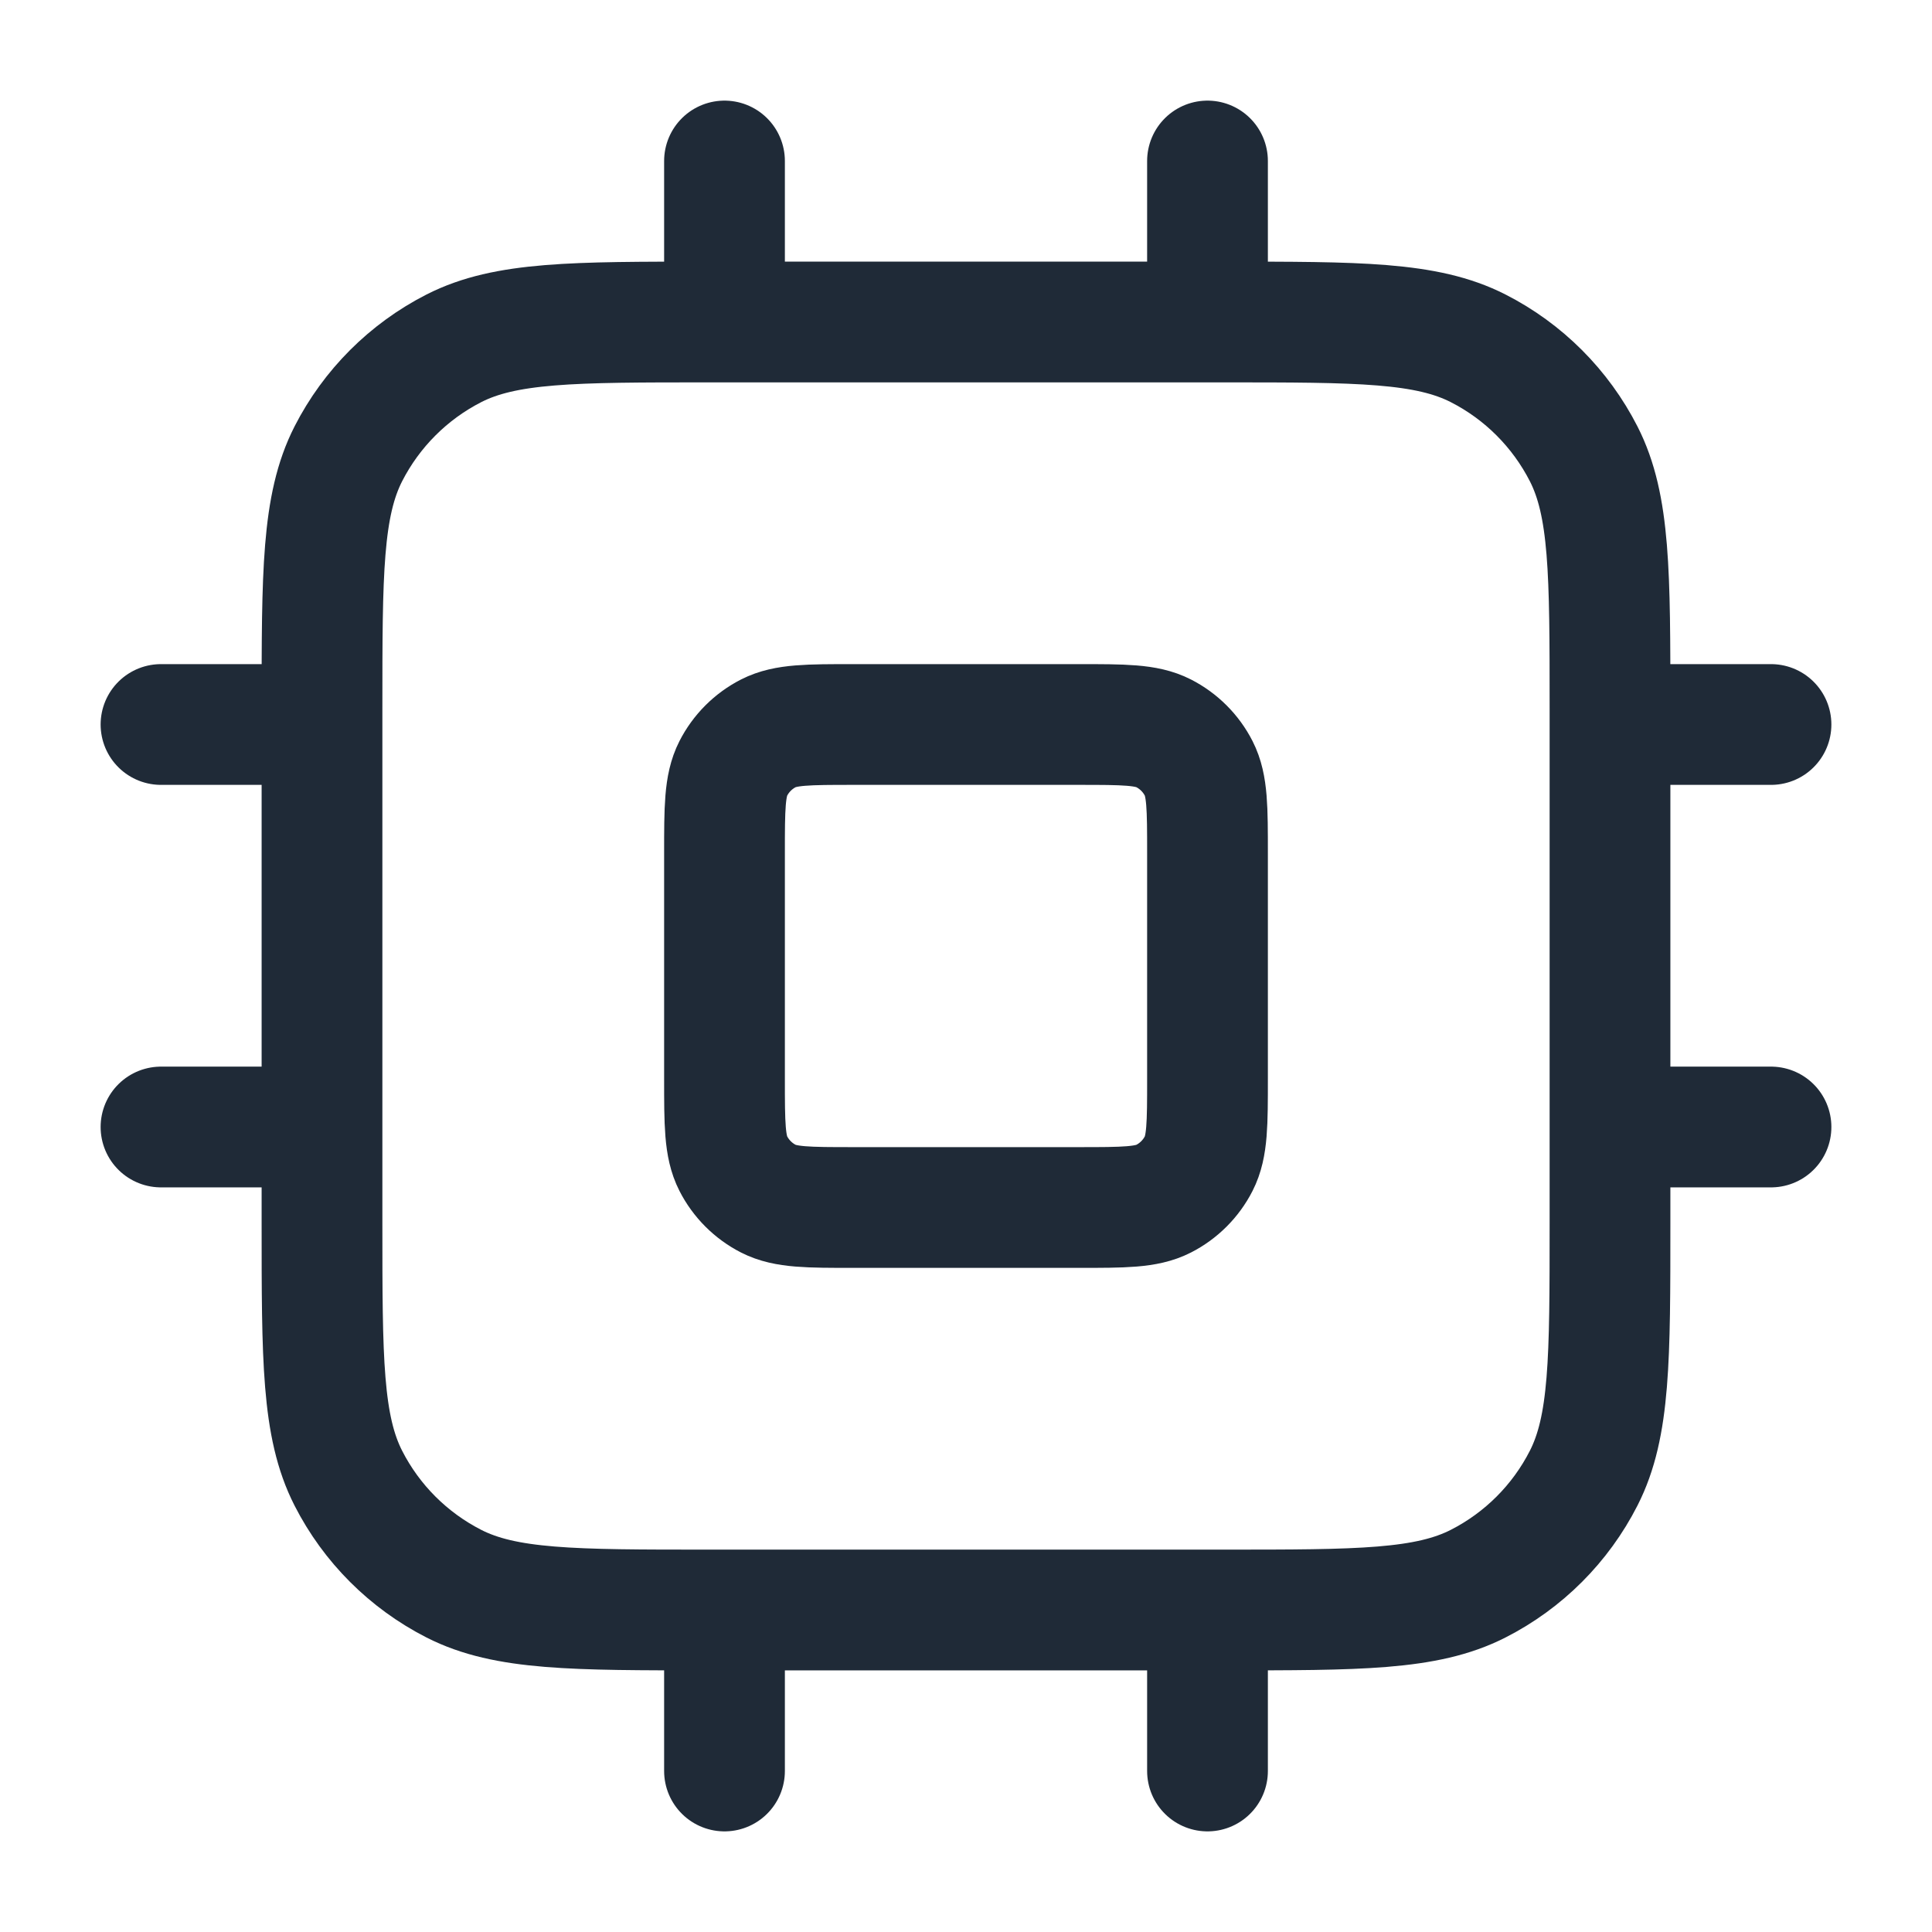
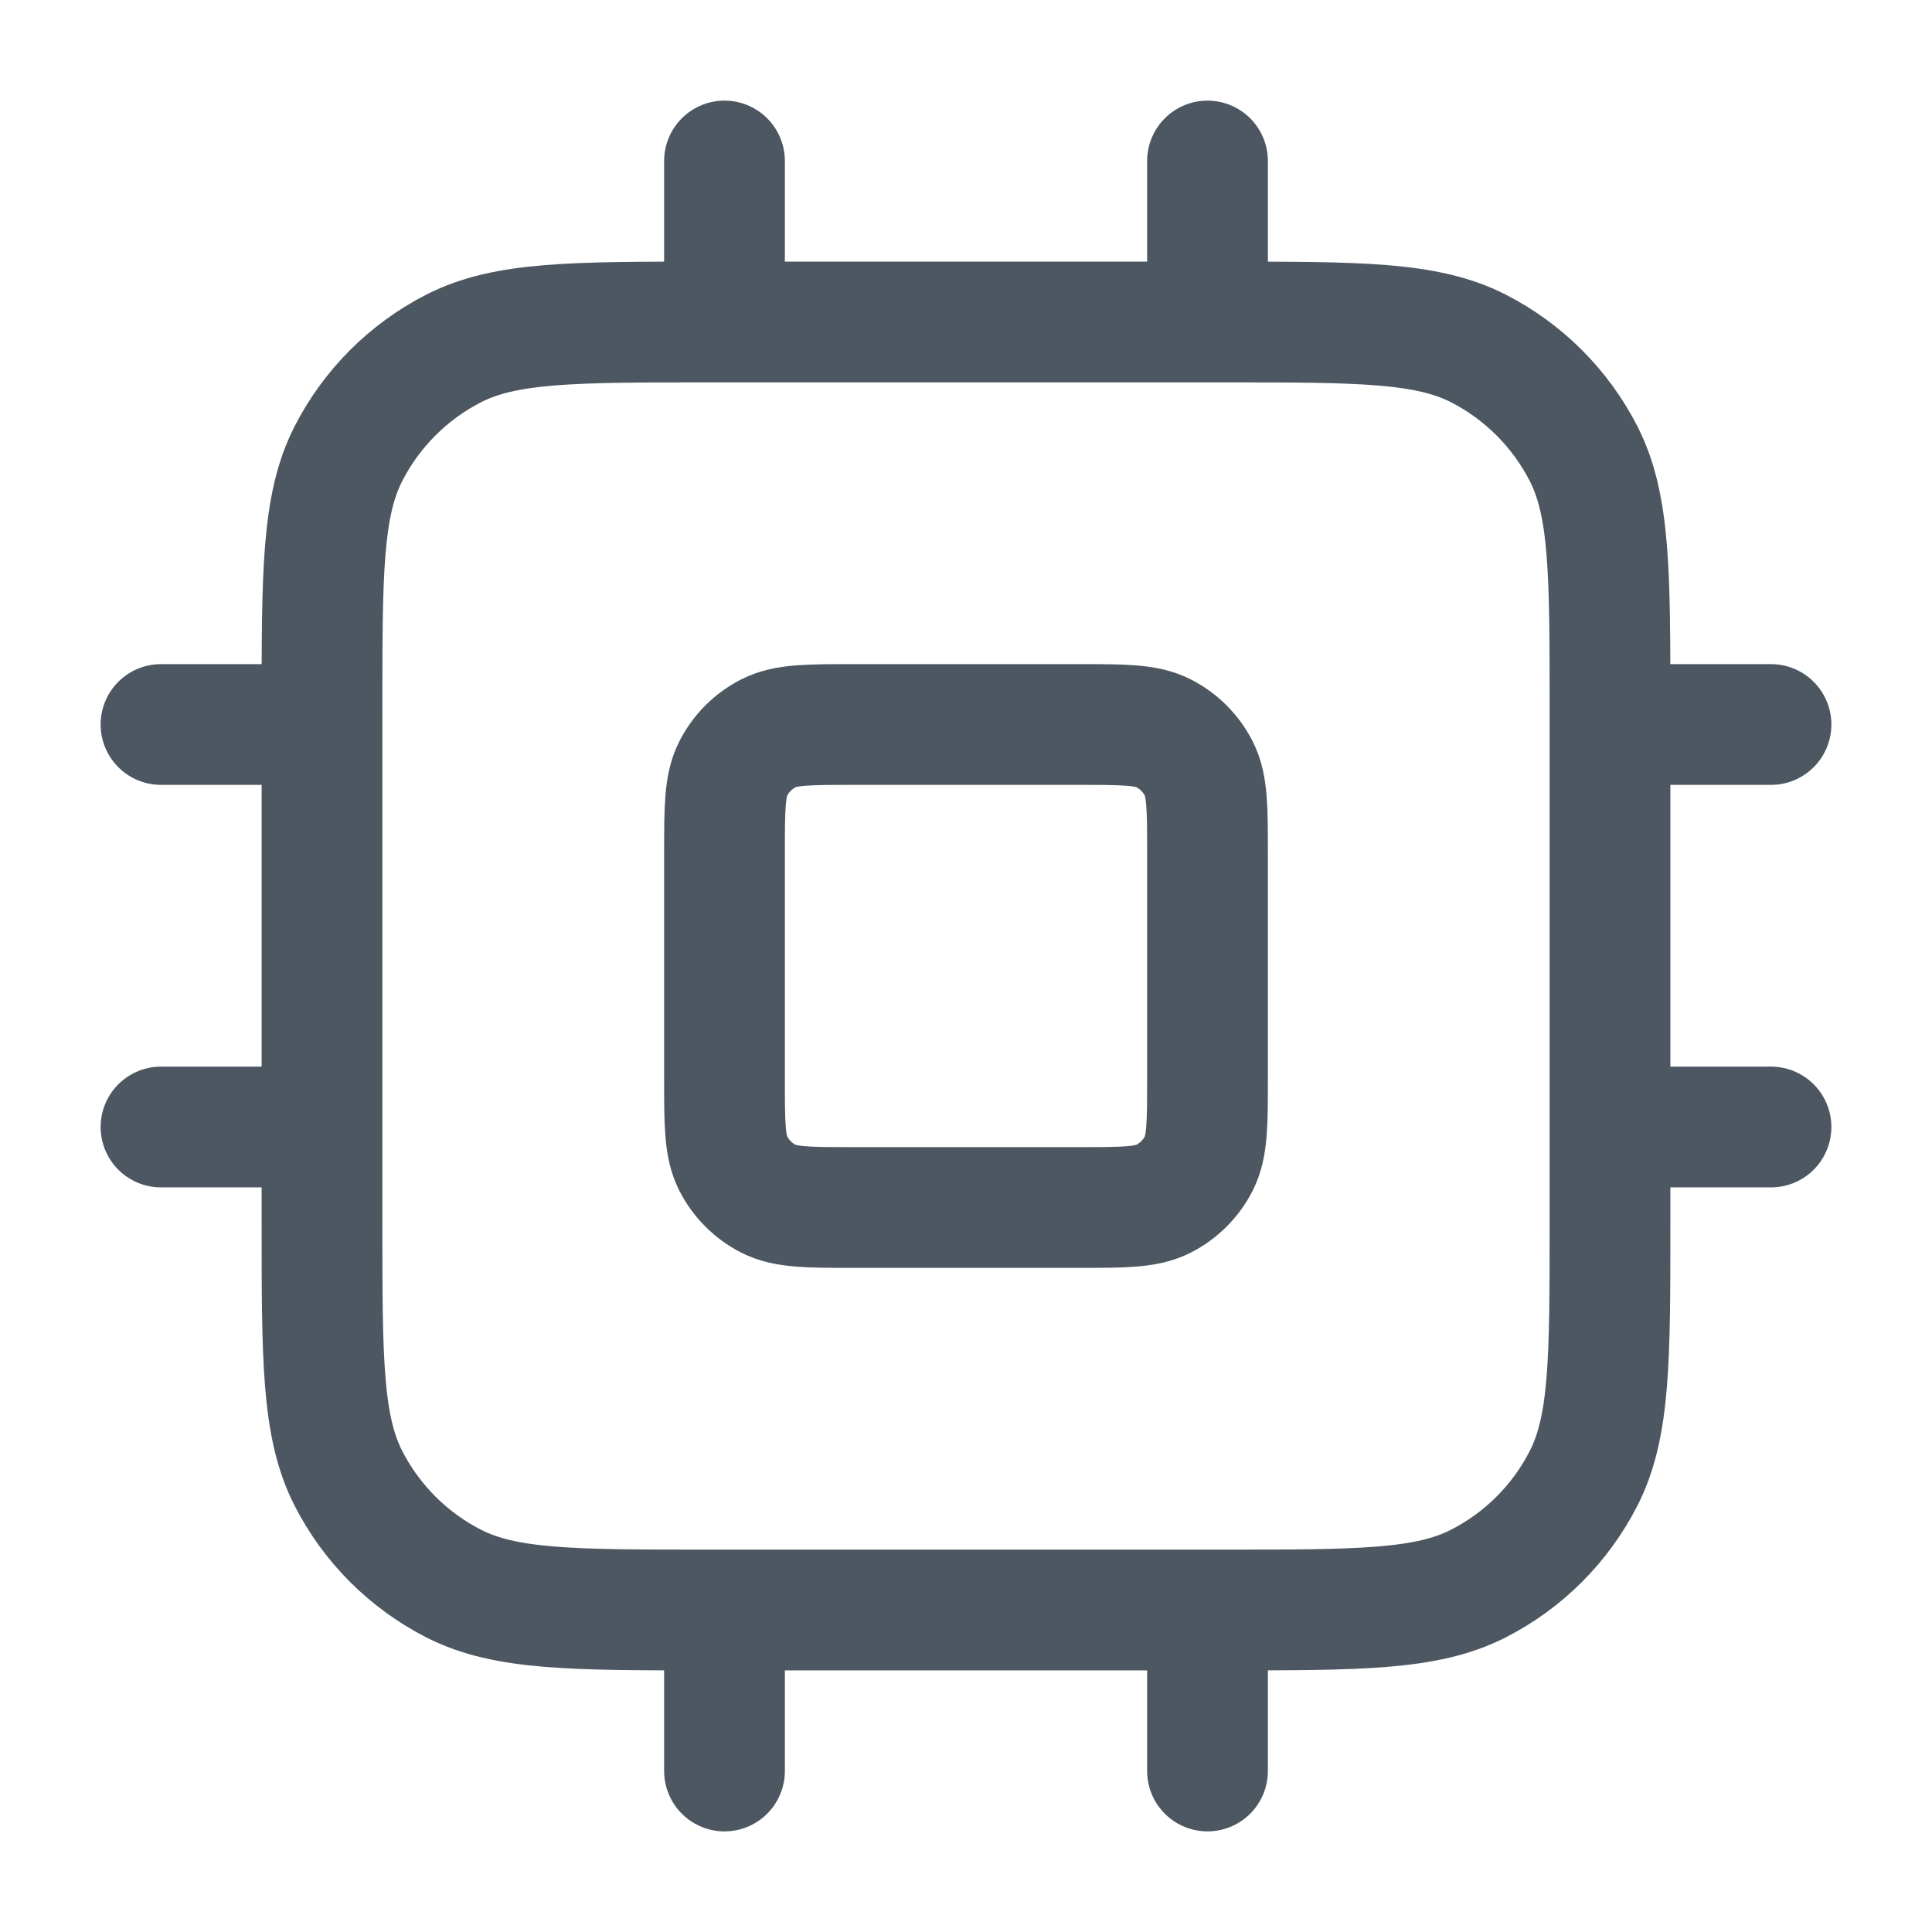
<svg xmlns="http://www.w3.org/2000/svg" width="24" height="24" viewBox="0 0 24 24" fill="none">
-   <path d="M9 2V4M15 2V4M9 20V22M15 20V22M20 9H22M20 14H22M2 9H4M2 14H4M8.8 20H15.2C16.88 20 17.72 20 18.362 19.673C18.927 19.385 19.385 18.927 19.673 18.362C20 17.72 20 16.88 20 15.2V8.8C20 7.12 20 6.28 19.673 5.638C19.385 5.074 18.927 4.615 18.362 4.327C17.72 4 16.88 4 15.2 4H8.8C7.12 4 6.28 4 5.638 4.327C5.074 4.615 4.615 5.074 4.327 5.638C4 6.28 4 7.12 4 8.8V15.2C4 16.88 4 17.72 4.327 18.362C4.615 18.927 5.074 19.385 5.638 19.673C6.28 20 7.12 20 8.8 20ZM10.6 15H13.4C13.96 15 14.24 15 14.454 14.891C14.642 14.795 14.795 14.642 14.891 14.454C15 14.24 15 13.96 15 13.4V10.6C15 10.04 15 9.76 14.891 9.546C14.795 9.358 14.642 9.205 14.454 9.109C14.24 9 13.96 9 13.4 9H10.6C10.04 9 9.76 9 9.546 9.109C9.358 9.205 9.205 9.358 9.109 9.546C9 9.76 9 10.04 9 10.6V13.4C9 13.96 9 14.24 9.109 14.454C9.205 14.642 9.358 14.795 9.546 14.891C9.76 15 10.04 15 10.6 15Z" stroke="#1F2A37" stroke-width="1.5" stroke-linecap="round" stroke-linejoin="round" />
+   <path d="M9 2V4M15 2V4M9 20V22M15 20V22M20 9H22M20 14H22M2 9H4M2 14H4M8.8 20H15.2C16.88 20 17.72 20 18.362 19.673C18.927 19.385 19.385 18.927 19.673 18.362C20 17.72 20 16.88 20 15.2V8.8C20 7.12 20 6.28 19.673 5.638C19.385 5.074 18.927 4.615 18.362 4.327C17.72 4 16.88 4 15.2 4H8.8C7.12 4 6.28 4 5.638 4.327C5.074 4.615 4.615 5.074 4.327 5.638C4 6.28 4 7.12 4 8.8V15.2C4 16.88 4 17.72 4.327 18.362C4.615 18.927 5.074 19.385 5.638 19.673C6.28 20 7.12 20 8.8 20ZM10.6 15H13.4C13.96 15 14.24 15 14.454 14.891C14.642 14.795 14.795 14.642 14.891 14.454C15 14.24 15 13.96 15 13.4V10.6C15 10.04 15 9.76 14.891 9.546C14.795 9.358 14.642 9.205 14.454 9.109C14.24 9 13.96 9 13.4 9H10.6C10.04 9 9.76 9 9.546 9.109C9.358 9.205 9.205 9.358 9.109 9.546C9 9.76 9 10.04 9 10.6V13.4C9 13.96 9 14.24 9.109 14.454C9.205 14.642 9.358 14.795 9.546 14.891C9.76 15 10.04 15 10.6 15Z" stroke="#4D5761" stroke-width="1.5" stroke-linecap="round" stroke-linejoin="round" />
</svg>
